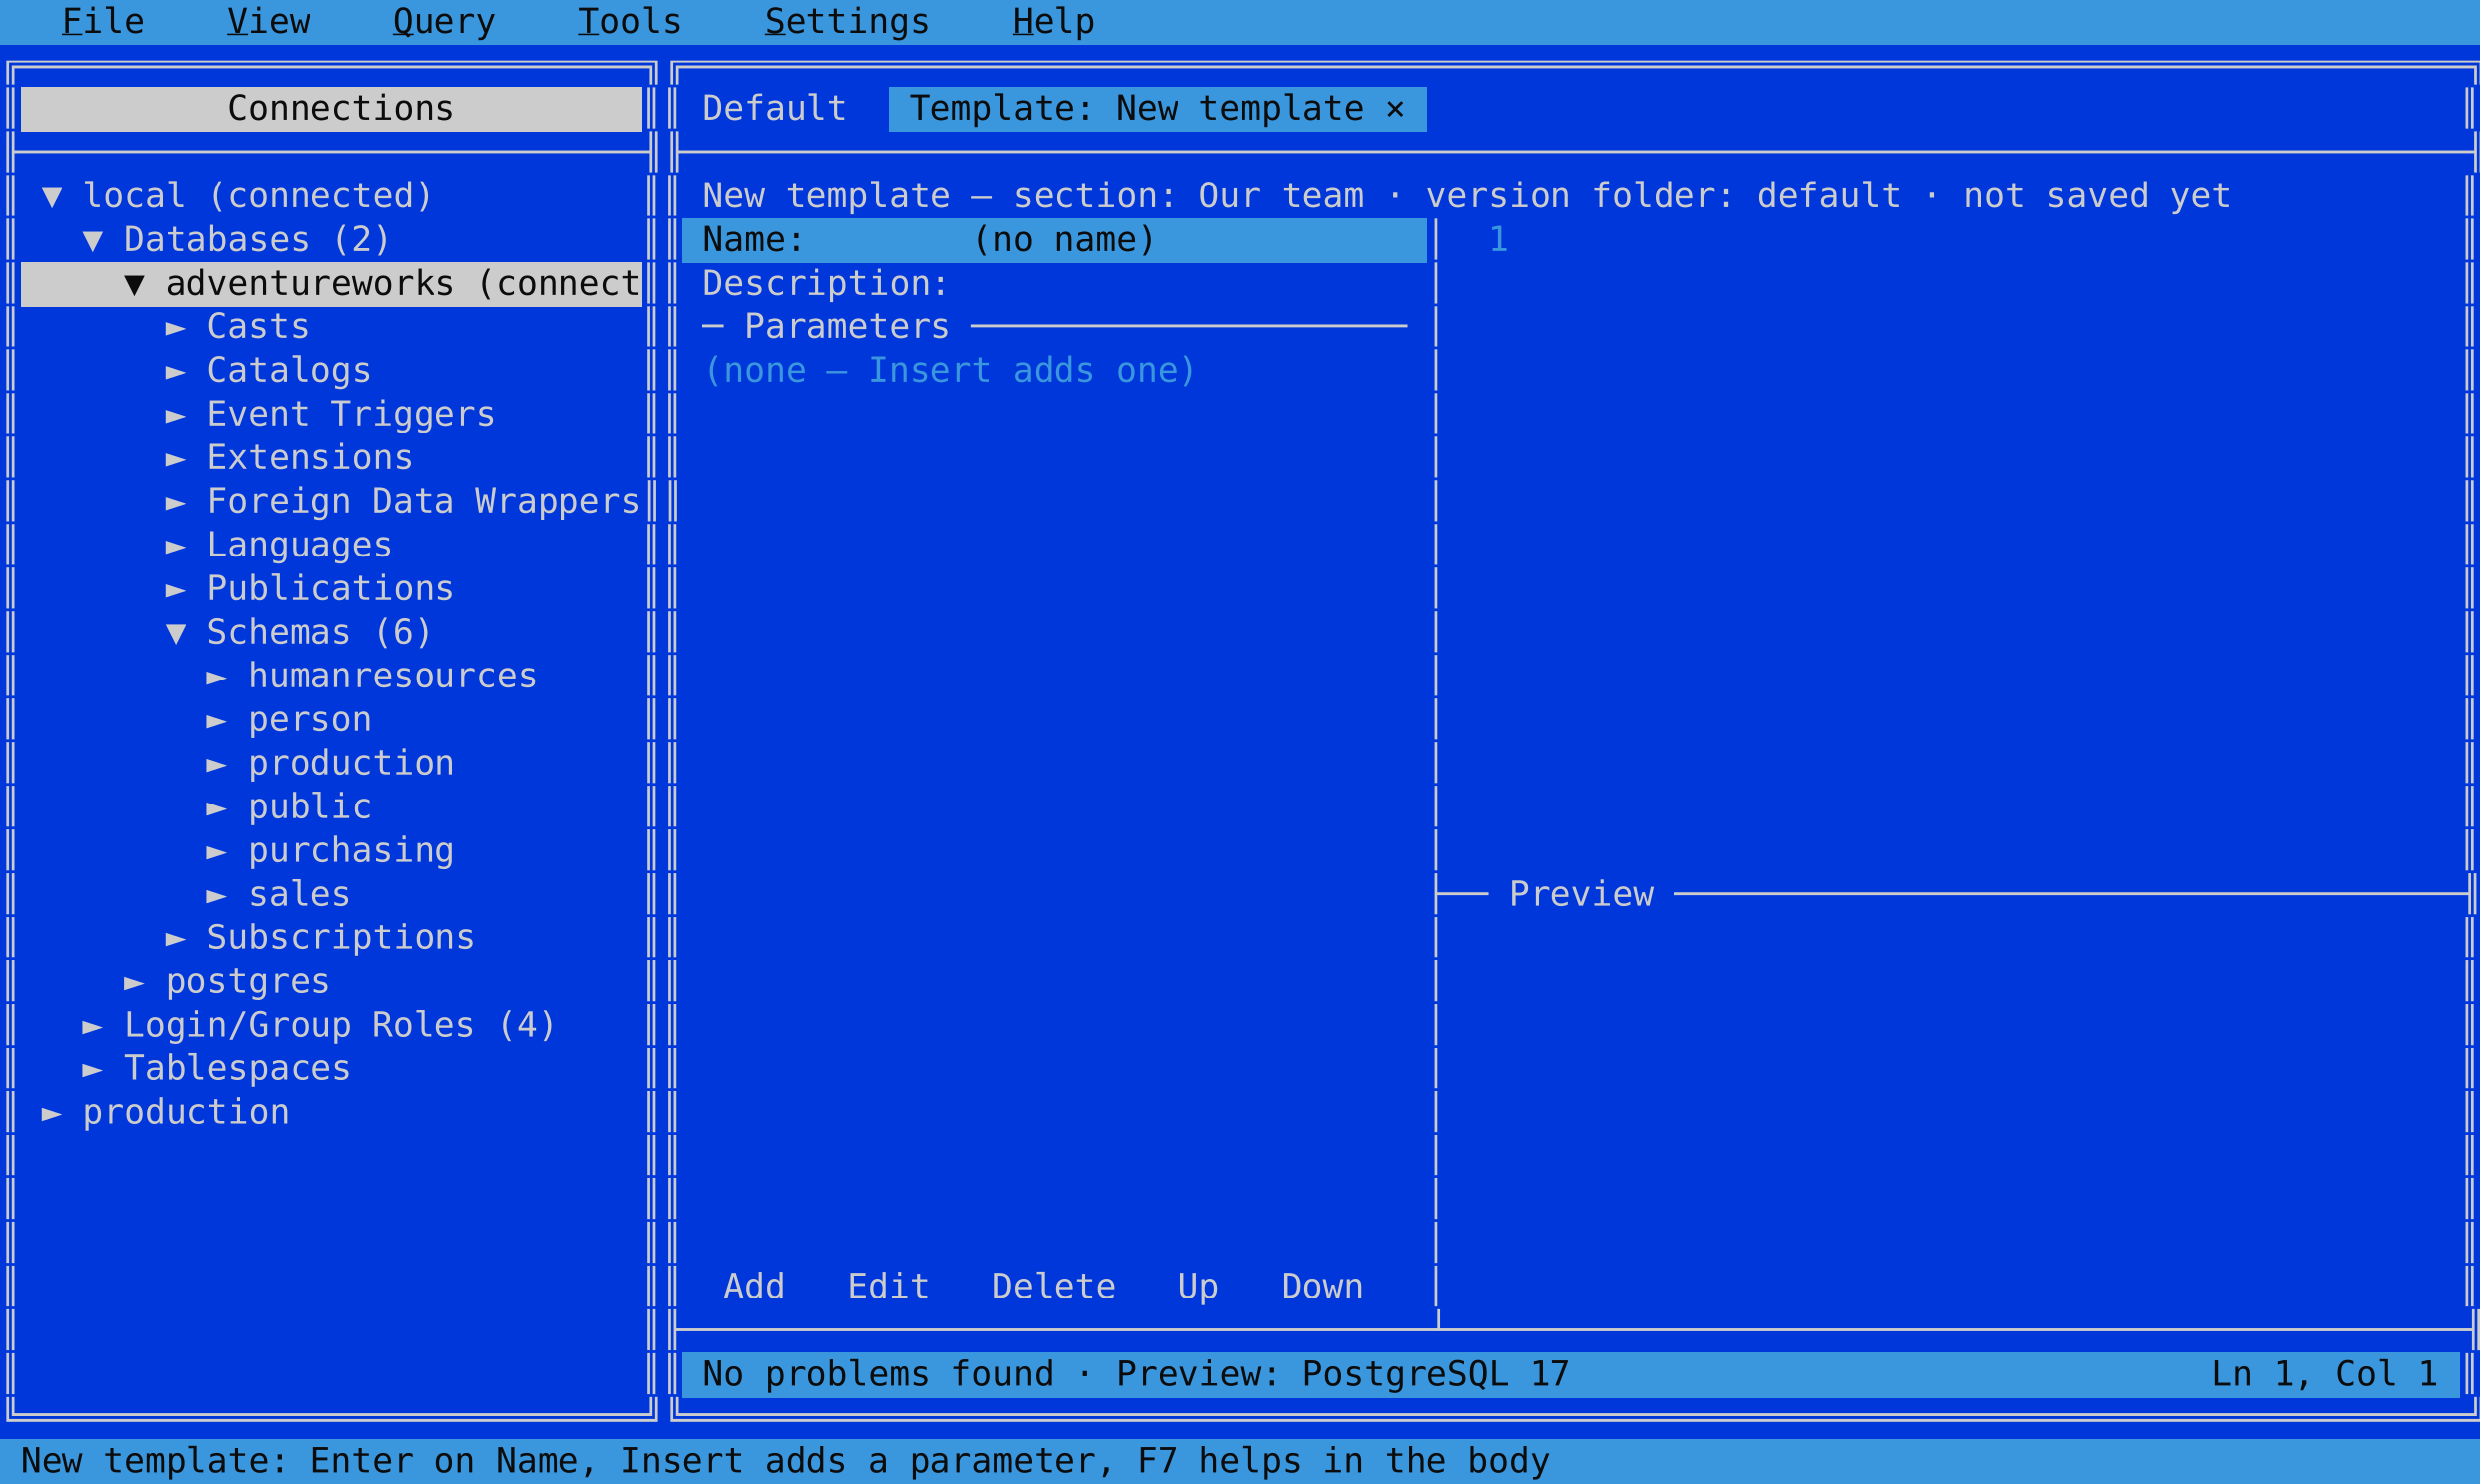
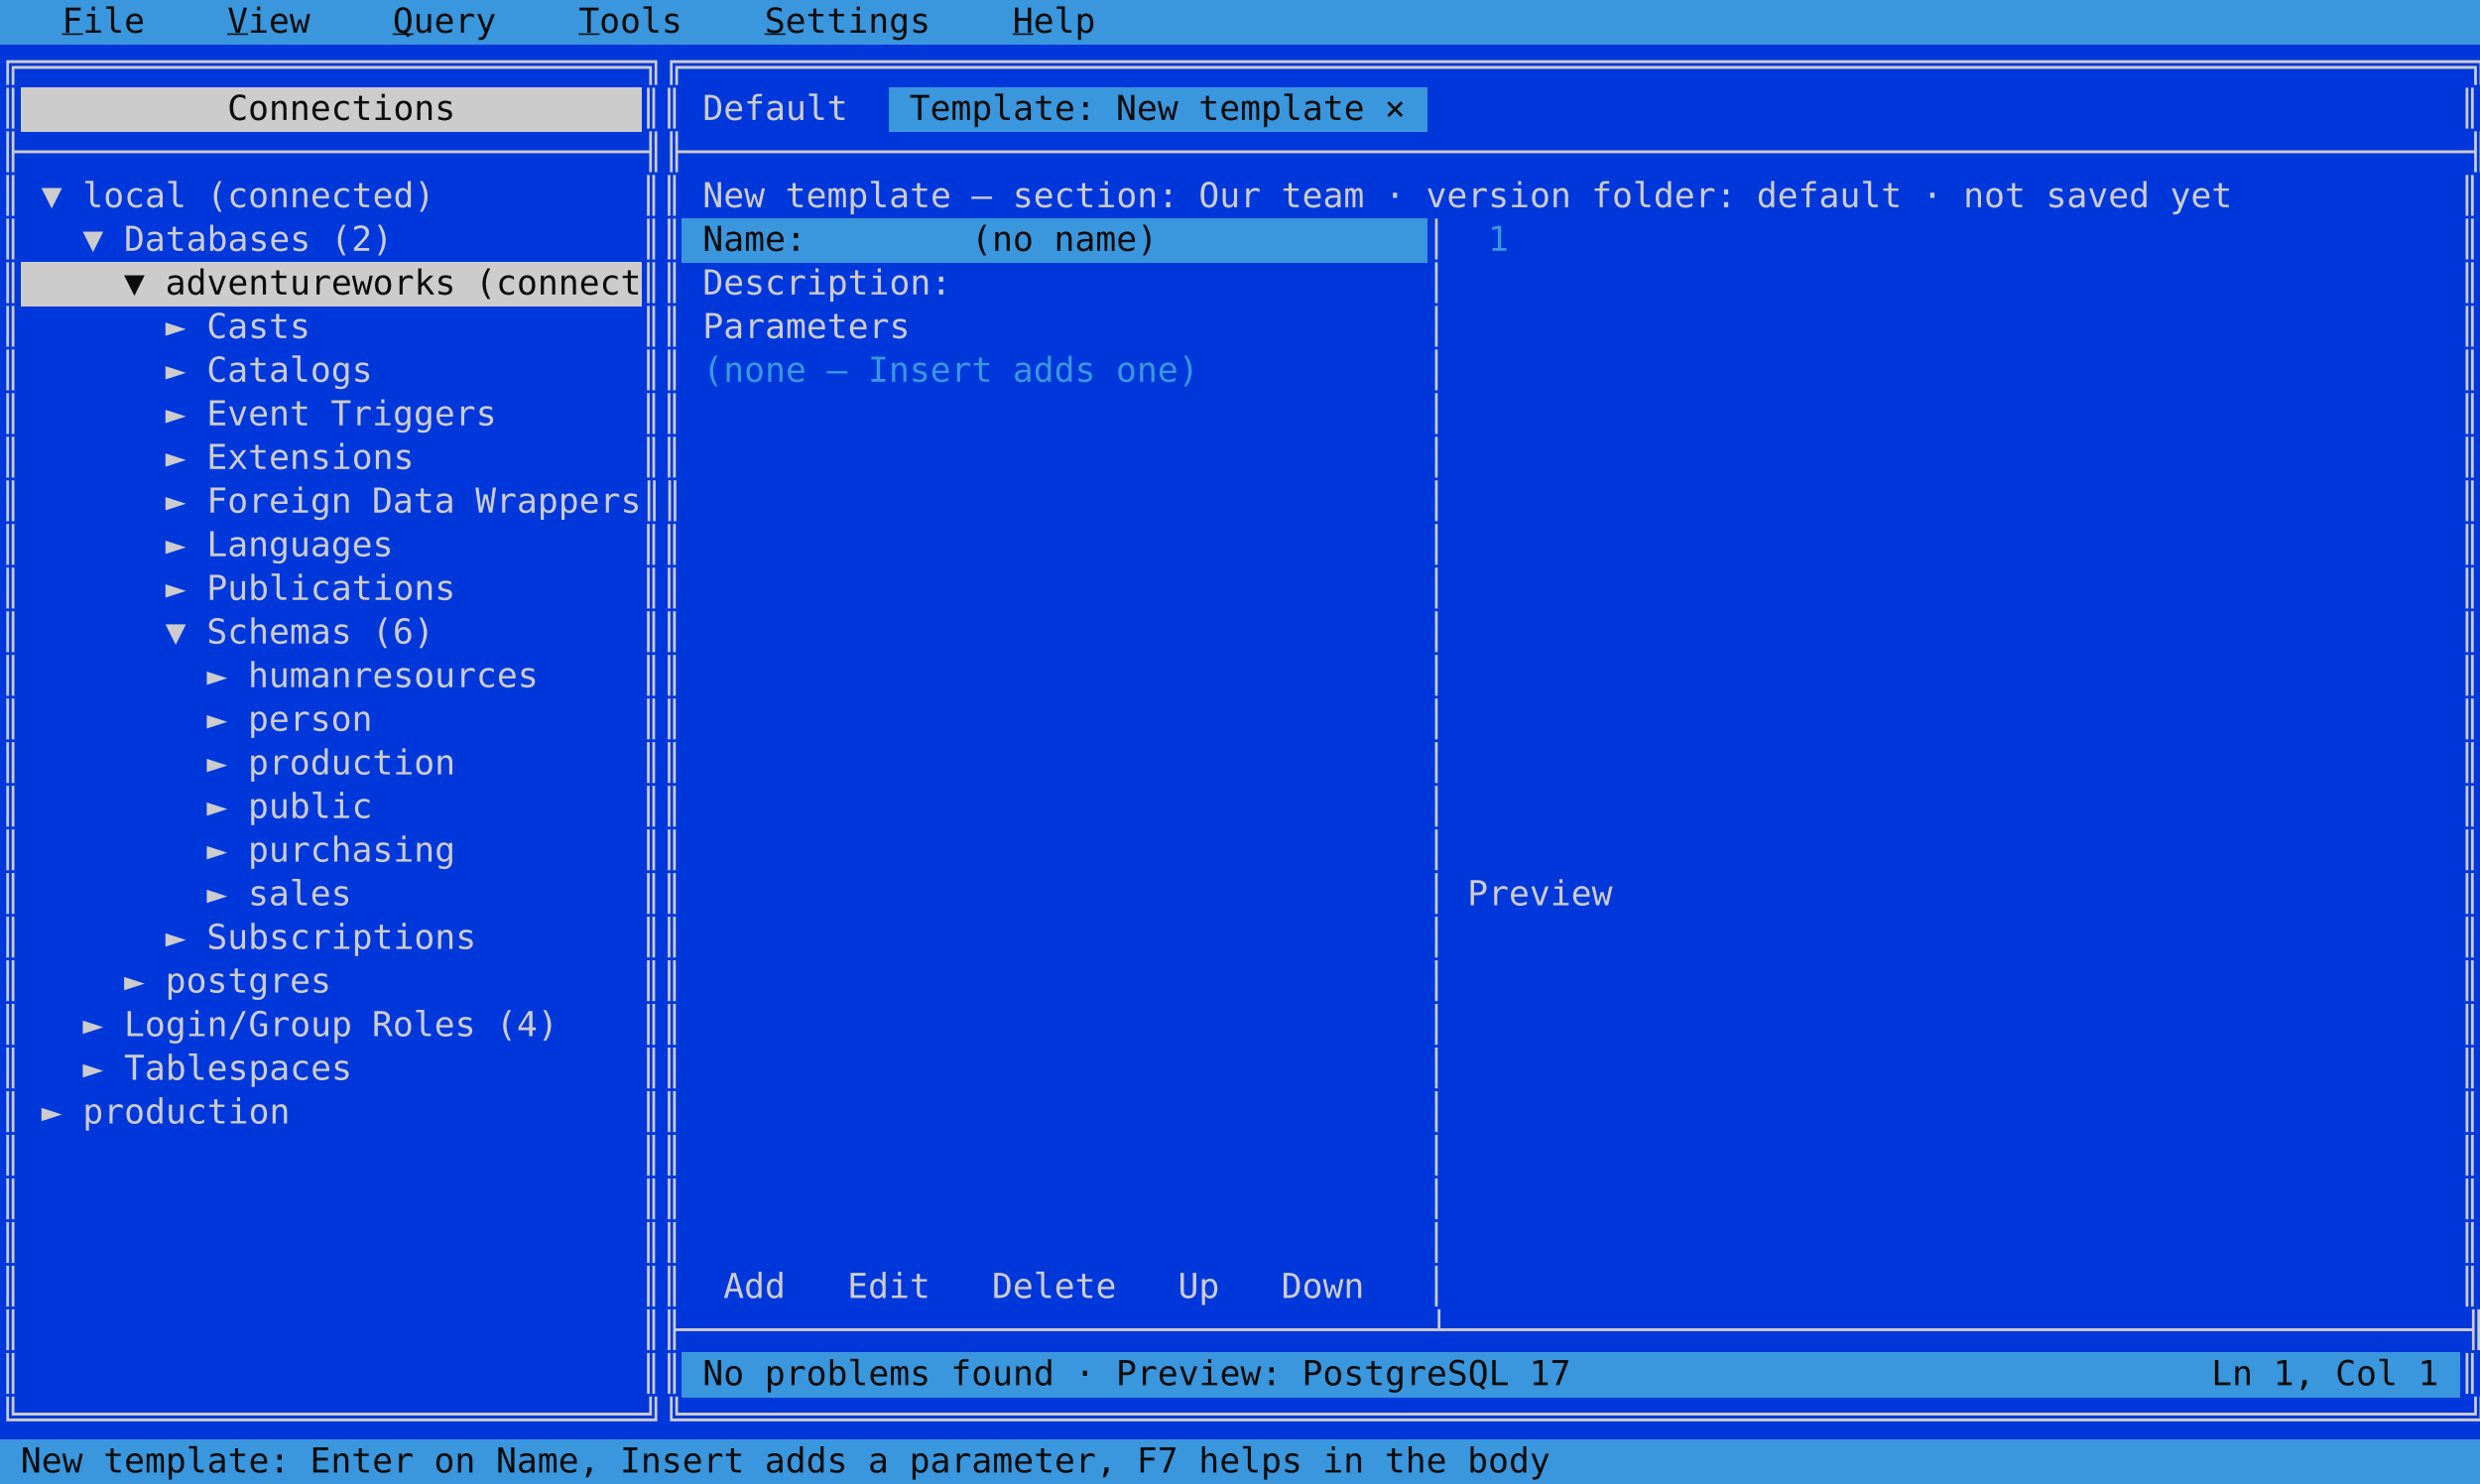
<svg xmlns="http://www.w3.org/2000/svg" width="1080" height="646" viewBox="0 0 1080 646" font-family="Cascadia Mono, Consolas, 'DejaVu Sans Mono', Menlo, monospace" font-size="15" shape-rendering="crispEdges" xml:space="preserve">
  <rect width="1080" height="646" fill="#0037da" />
  <rect x="0" y="0" width="1080.5" height="19.5" fill="#3a96dd" />
  <text x="27" y="14.25" fill="#0c0c0c" text-decoration="underline">F</text>
  <text x="36 45 54" y="14.25" fill="#0c0c0c">ile</text>
  <text x="99" y="14.25" fill="#0c0c0c" text-decoration="underline">V</text>
  <text x="108 117 126" y="14.25" fill="#0c0c0c">iew</text>
  <text x="171" y="14.25" fill="#0c0c0c" text-decoration="underline">Q</text>
  <text x="180 189 198 207" y="14.25" fill="#0c0c0c">uery</text>
  <text x="252" y="14.25" fill="#0c0c0c" text-decoration="underline">T</text>
  <text x="261 270 279 288" y="14.25" fill="#0c0c0c">ools</text>
  <text x="333" y="14.25" fill="#0c0c0c" text-decoration="underline">S</text>
  <text x="342 351 360 369 378 387 396" y="14.25" fill="#0c0c0c">ettings</text>
  <text x="441" y="14.25" fill="#0c0c0c" text-decoration="underline">H</text>
  <text x="450 459 468" y="14.25" fill="#0c0c0c">elp</text>
  <text x="0 9 18 27 36 45 54 63 72 81 90 99 108 117 126 135 144 153 162 171 180 189 198 207 216 225 234 243 252 261 270 279 288 297 306 315 324 333 342 351 360 369 378 387 396 405 414 423 432 441 450 459 468 477 486 495 504 513 522 531 540 549 558 567 576 585 594 603 612 621 630 639 648 657 666 675 684 693 702 711 720 729 738 747 756 765 774 783 792 801 810 819 828 837 846 855 864 873 882 891 900 909 918 927 936 945 954 963 972 981 990 999 1008 1017 1026 1035 1044 1053 1062 1071" y="33.25" fill="#cccccc">╔══════════════════════════════╗╔══════════════════════════════════════════════════════════════════════════════════════╗</text>
  <rect x="9" y="38" width="270.5" height="19.5" fill="#cccccc" />
  <rect x="387" y="38" width="234.5" height="19.5" fill="#3a96dd" />
  <text x="0" y="52.25" fill="#cccccc">║</text>
  <text x="99 108 117 126 135 144 153 162 171 180 189" y="52.25" fill="#0c0c0c">Connections</text>
  <text x="279 288" y="52.25" fill="#cccccc">║║</text>
  <text x="306 315 324 333 342 351 360" y="52.25" fill="#cccccc">Default</text>
  <text x="396 405 414 423 432 441 450 459 468" y="52.25" fill="#0c0c0c">Template:</text>
  <text x="486 495 504" y="52.25" fill="#0c0c0c">New</text>
  <text x="522 531 540 549 558 567 576 585" y="52.25" fill="#0c0c0c">template</text>
  <text x="603" y="52.25" fill="#0c0c0c">×</text>
  <text x="1071" y="52.25" fill="#cccccc">║</text>
  <text x="0 9 18 27 36 45 54 63 72 81 90 99 108 117 126 135 144 153 162 171 180 189 198 207 216 225 234 243 252 261 270 279 288 297 306 315 324 333 342 351 360 369 378 387 396 405 414 423 432 441 450 459 468 477 486 495 504 513 522 531 540 549 558 567 576 585 594 603 612 621 630 639 648 657 666 675 684 693 702 711 720 729 738 747 756 765 774 783 792 801 810 819 828 837 846 855 864 873 882 891 900 909 918 927 936 945 954 963 972 981 990 999 1008 1017 1026 1035 1044 1053 1062 1071" y="71.25" fill="#cccccc">╟──────────────────────────────╢╟──────────────────────────────────────────────────────────────────────────────────────╢</text>
  <text x="0" y="90.25" fill="#cccccc">║</text>
  <text x="18" y="90.25" fill="#cccccc">▼</text>
  <text x="36 45 54 63 72" y="90.25" fill="#cccccc">local</text>
  <text x="90 99 108 117 126 135 144 153 162 171 180" y="90.25" fill="#cccccc">(connected)</text>
  <text x="279 288" y="90.25" fill="#cccccc">║║</text>
  <text x="306 315 324" y="90.25" fill="#cccccc">New</text>
  <text x="342 351 360 369 378 387 396 405" y="90.25" fill="#cccccc">template</text>
  <text x="423" y="90.25" fill="#cccccc">—</text>
  <text x="441 450 459 468 477 486 495 504" y="90.25" fill="#cccccc">section:</text>
  <text x="522 531 540" y="90.25" fill="#cccccc">Our</text>
  <text x="558 567 576 585" y="90.25" fill="#cccccc">team</text>
  <text x="603" y="90.25" fill="#cccccc">·</text>
  <text x="621 630 639 648 657 666 675" y="90.25" fill="#cccccc">version</text>
  <text x="693 702 711 720 729 738 747" y="90.25" fill="#cccccc">folder:</text>
  <text x="765 774 783 792 801 810 819" y="90.25" fill="#cccccc">default</text>
  <text x="837" y="90.25" fill="#cccccc">·</text>
  <text x="855 864 873" y="90.25" fill="#cccccc">not</text>
  <text x="891 900 909 918 927" y="90.25" fill="#cccccc">saved</text>
  <text x="945 954 963" y="90.25" fill="#cccccc">yet</text>
  <text x="1071" y="90.25" fill="#cccccc">║</text>
  <rect x="297" y="95" width="324.5" height="19.5" fill="#3a96dd" />
  <text x="0" y="109.25" fill="#cccccc">║</text>
  <text x="36" y="109.25" fill="#cccccc">▼</text>
  <text x="54 63 72 81 90 99 108 117 126" y="109.25" fill="#cccccc">Databases</text>
  <text x="144 153 162" y="109.25" fill="#cccccc">(2)</text>
  <text x="279 288" y="109.25" fill="#cccccc">║║</text>
  <text x="306 315 324 333 342" y="109.25" fill="#0c0c0c">Name:</text>
  <text x="423 432 441" y="109.25" fill="#0c0c0c">(no</text>
  <text x="459 468 477 486 495" y="109.25" fill="#0c0c0c">name)</text>
  <text x="621" y="109.25" fill="#cccccc">│</text>
  <text x="648" y="109.25" fill="#3a96dd">1</text>
  <text x="1071" y="109.25" fill="#cccccc">║</text>
  <rect x="9" y="114" width="270.5" height="19.5" fill="#cccccc" />
  <text x="0" y="128.25" fill="#cccccc">║</text>
  <text x="54" y="128.25" fill="#0c0c0c">▼</text>
  <text x="72 81 90 99 108 117 126 135 144 153 162 171 180 189" y="128.25" fill="#0c0c0c">adventureworks</text>
  <text x="207 216 225 234 243 252 261 270" y="128.25" fill="#0c0c0c">(connect</text>
  <text x="279 288" y="128.25" fill="#cccccc">║║</text>
  <text x="306 315 324 333 342 351 360 369 378 387 396 405" y="128.25" fill="#cccccc">Description:</text>
  <text x="621" y="128.25" fill="#cccccc">│</text>
  <text x="1071" y="128.25" fill="#cccccc">║</text>
  <text x="0" y="147.25" fill="#cccccc">║</text>
  <text x="72" y="147.25" fill="#cccccc">►</text>
  <text x="90 99 108 117 126" y="147.25" fill="#cccccc">Casts</text>
  <text x="279 288" y="147.25" fill="#cccccc">║║</text>
-   <text x="306" y="147.25" fill="#cccccc">─</text>
-   <text x="324 333 342 351 360 369 378 387 396 405" y="147.25" fill="#cccccc">Parameters</text>
-   <text x="423 432 441 450 459 468 477 486 495 504 513 522 531 540 549 558 567 576 585 594 603" y="147.25" fill="#cccccc">─────────────────────</text>
+   <text x="306 315 324 333 342 351 360 369 378 387" y="147.25" fill="#cccccc">Parameters</text>
  <text x="621" y="147.25" fill="#cccccc">│</text>
  <text x="1071" y="147.25" fill="#cccccc">║</text>
  <text x="0" y="166.25" fill="#cccccc">║</text>
  <text x="72" y="166.25" fill="#cccccc">►</text>
  <text x="90 99 108 117 126 135 144 153" y="166.25" fill="#cccccc">Catalogs</text>
  <text x="279 288" y="166.25" fill="#cccccc">║║</text>
  <text x="306 315 324 333 342" y="166.25" fill="#3a96dd">(none</text>
  <text x="360" y="166.25" fill="#3a96dd">—</text>
  <text x="378 387 396 405 414 423" y="166.25" fill="#3a96dd">Insert</text>
  <text x="441 450 459 468" y="166.25" fill="#3a96dd">adds</text>
  <text x="486 495 504 513" y="166.25" fill="#3a96dd">one)</text>
  <text x="621" y="166.25" fill="#cccccc">│</text>
  <text x="1071" y="166.25" fill="#cccccc">║</text>
  <text x="0" y="185.25" fill="#cccccc">║</text>
  <text x="72" y="185.25" fill="#cccccc">►</text>
  <text x="90 99 108 117 126" y="185.25" fill="#cccccc">Event</text>
  <text x="144 153 162 171 180 189 198 207" y="185.25" fill="#cccccc">Triggers</text>
  <text x="279 288" y="185.25" fill="#cccccc">║║</text>
  <text x="621" y="185.25" fill="#cccccc">│</text>
  <text x="1071" y="185.25" fill="#cccccc">║</text>
  <text x="0" y="204.25" fill="#cccccc">║</text>
  <text x="72" y="204.25" fill="#cccccc">►</text>
  <text x="90 99 108 117 126 135 144 153 162 171" y="204.25" fill="#cccccc">Extensions</text>
  <text x="279 288" y="204.25" fill="#cccccc">║║</text>
  <text x="621" y="204.25" fill="#cccccc">│</text>
  <text x="1071" y="204.25" fill="#cccccc">║</text>
  <text x="0" y="223.25" fill="#cccccc">║</text>
  <text x="72" y="223.25" fill="#cccccc">►</text>
  <text x="90 99 108 117 126 135 144" y="223.25" fill="#cccccc">Foreign</text>
  <text x="162 171 180 189" y="223.25" fill="#cccccc">Data</text>
  <text x="207 216 225 234 243 252 261 270 279 288" y="223.25" fill="#cccccc">Wrappers║║</text>
  <text x="621" y="223.25" fill="#cccccc">│</text>
  <text x="1071" y="223.25" fill="#cccccc">║</text>
  <text x="0" y="242.25" fill="#cccccc">║</text>
  <text x="72" y="242.25" fill="#cccccc">►</text>
  <text x="90 99 108 117 126 135 144 153 162" y="242.25" fill="#cccccc">Languages</text>
  <text x="279 288" y="242.25" fill="#cccccc">║║</text>
  <text x="621" y="242.25" fill="#cccccc">│</text>
  <text x="1071" y="242.25" fill="#cccccc">║</text>
  <text x="0" y="261.25" fill="#cccccc">║</text>
  <text x="72" y="261.25" fill="#cccccc">►</text>
  <text x="90 99 108 117 126 135 144 153 162 171 180 189" y="261.25" fill="#cccccc">Publications</text>
  <text x="279 288" y="261.25" fill="#cccccc">║║</text>
  <text x="621" y="261.25" fill="#cccccc">│</text>
  <text x="1071" y="261.25" fill="#cccccc">║</text>
  <text x="0" y="280.25" fill="#cccccc">║</text>
  <text x="72" y="280.25" fill="#cccccc">▼</text>
  <text x="90 99 108 117 126 135 144" y="280.25" fill="#cccccc">Schemas</text>
  <text x="162 171 180" y="280.25" fill="#cccccc">(6)</text>
  <text x="279 288" y="280.25" fill="#cccccc">║║</text>
  <text x="621" y="280.25" fill="#cccccc">│</text>
  <text x="1071" y="280.25" fill="#cccccc">║</text>
  <text x="0" y="299.25" fill="#cccccc">║</text>
  <text x="90" y="299.25" fill="#cccccc">►</text>
  <text x="108 117 126 135 144 153 162 171 180 189 198 207 216 225" y="299.25" fill="#cccccc">humanresources</text>
  <text x="279 288" y="299.25" fill="#cccccc">║║</text>
  <text x="621" y="299.25" fill="#cccccc">│</text>
  <text x="1071" y="299.25" fill="#cccccc">║</text>
  <text x="0" y="318.25" fill="#cccccc">║</text>
  <text x="90" y="318.25" fill="#cccccc">►</text>
  <text x="108 117 126 135 144 153" y="318.25" fill="#cccccc">person</text>
  <text x="279 288" y="318.25" fill="#cccccc">║║</text>
  <text x="621" y="318.25" fill="#cccccc">│</text>
  <text x="1071" y="318.25" fill="#cccccc">║</text>
  <text x="0" y="337.25" fill="#cccccc">║</text>
  <text x="90" y="337.25" fill="#cccccc">►</text>
  <text x="108 117 126 135 144 153 162 171 180 189" y="337.25" fill="#cccccc">production</text>
  <text x="279 288" y="337.25" fill="#cccccc">║║</text>
  <text x="621" y="337.25" fill="#cccccc">│</text>
  <text x="1071" y="337.25" fill="#cccccc">║</text>
  <text x="0" y="356.25" fill="#cccccc">║</text>
  <text x="90" y="356.25" fill="#cccccc">►</text>
  <text x="108 117 126 135 144 153" y="356.25" fill="#cccccc">public</text>
  <text x="279 288" y="356.25" fill="#cccccc">║║</text>
  <text x="621" y="356.25" fill="#cccccc">│</text>
  <text x="1071" y="356.25" fill="#cccccc">║</text>
  <text x="0" y="375.25" fill="#cccccc">║</text>
  <text x="90" y="375.25" fill="#cccccc">►</text>
  <text x="108 117 126 135 144 153 162 171 180 189" y="375.25" fill="#cccccc">purchasing</text>
  <text x="279 288" y="375.25" fill="#cccccc">║║</text>
  <text x="621" y="375.25" fill="#cccccc">│</text>
  <text x="1071" y="375.25" fill="#cccccc">║</text>
  <text x="0" y="394.25" fill="#cccccc">║</text>
  <text x="90" y="394.25" fill="#cccccc">►</text>
  <text x="108 117 126 135 144" y="394.25" fill="#cccccc">sales</text>
  <text x="279 288" y="394.25" fill="#cccccc">║║</text>
-   <text x="621 630 639" y="394.25" fill="#cccccc">├──</text>
-   <text x="657 666 675 684 693 702 711" y="394.25" fill="#cccccc">Preview</text>
-   <text x="729 738 747 756 765 774 783 792 801 810 819 828 837 846 855 864 873 882 891 900 909 918 927 936 945 954 963 972 981 990 999 1008 1017 1026 1035 1044 1053 1062 1071" y="394.25" fill="#cccccc">──────────────────────────────────────╢</text>
+   <text x="621" y="394.25" fill="#cccccc">│</text>
+   <text x="639 648 657 666 675 684 693" y="394.25" fill="#cccccc">Preview</text>
+   <text x="1071" y="394.25" fill="#cccccc">║</text>
  <text x="0" y="413.25" fill="#cccccc">║</text>
  <text x="72" y="413.25" fill="#cccccc">►</text>
  <text x="90 99 108 117 126 135 144 153 162 171 180 189 198" y="413.25" fill="#cccccc">Subscriptions</text>
  <text x="279 288" y="413.25" fill="#cccccc">║║</text>
  <text x="621" y="413.25" fill="#cccccc">│</text>
  <text x="1071" y="413.25" fill="#cccccc">║</text>
  <text x="0" y="432.25" fill="#cccccc">║</text>
  <text x="54" y="432.25" fill="#cccccc">►</text>
  <text x="72 81 90 99 108 117 126 135" y="432.25" fill="#cccccc">postgres</text>
  <text x="279 288" y="432.25" fill="#cccccc">║║</text>
  <text x="621" y="432.25" fill="#cccccc">│</text>
  <text x="1071" y="432.25" fill="#cccccc">║</text>
  <text x="0" y="451.25" fill="#cccccc">║</text>
  <text x="36" y="451.25" fill="#cccccc">►</text>
  <text x="54 63 72 81 90 99 108 117 126 135 144" y="451.25" fill="#cccccc">Login/Group</text>
  <text x="162 171 180 189 198" y="451.25" fill="#cccccc">Roles</text>
  <text x="216 225 234" y="451.25" fill="#cccccc">(4)</text>
  <text x="279 288" y="451.25" fill="#cccccc">║║</text>
  <text x="621" y="451.25" fill="#cccccc">│</text>
  <text x="1071" y="451.25" fill="#cccccc">║</text>
  <text x="0" y="470.25" fill="#cccccc">║</text>
  <text x="36" y="470.25" fill="#cccccc">►</text>
  <text x="54 63 72 81 90 99 108 117 126 135 144" y="470.25" fill="#cccccc">Tablespaces</text>
  <text x="279 288" y="470.25" fill="#cccccc">║║</text>
  <text x="621" y="470.25" fill="#cccccc">│</text>
  <text x="1071" y="470.25" fill="#cccccc">║</text>
  <text x="0" y="489.25" fill="#cccccc">║</text>
  <text x="18" y="489.25" fill="#cccccc">►</text>
  <text x="36 45 54 63 72 81 90 99 108 117" y="489.25" fill="#cccccc">production</text>
  <text x="279 288" y="489.25" fill="#cccccc">║║</text>
  <text x="621" y="489.25" fill="#cccccc">│</text>
  <text x="1071" y="489.25" fill="#cccccc">║</text>
  <text x="0" y="508.25" fill="#cccccc">║</text>
  <text x="279 288" y="508.25" fill="#cccccc">║║</text>
  <text x="621" y="508.25" fill="#cccccc">│</text>
  <text x="1071" y="508.25" fill="#cccccc">║</text>
  <text x="0" y="527.25" fill="#cccccc">║</text>
  <text x="279 288" y="527.25" fill="#cccccc">║║</text>
  <text x="621" y="527.25" fill="#cccccc">│</text>
  <text x="1071" y="527.25" fill="#cccccc">║</text>
  <text x="0" y="546.25" fill="#cccccc">║</text>
  <text x="279 288" y="546.25" fill="#cccccc">║║</text>
  <text x="621" y="546.25" fill="#cccccc">│</text>
  <text x="1071" y="546.25" fill="#cccccc">║</text>
  <text x="0" y="565.25" fill="#cccccc">║</text>
  <text x="279 288" y="565.25" fill="#cccccc">║║</text>
  <text x="315 324 333" y="565.25" fill="#cccccc">Add</text>
  <text x="369 378 387 396" y="565.25" fill="#cccccc">Edit</text>
  <text x="432 441 450 459 468 477" y="565.25" fill="#cccccc">Delete</text>
  <text x="513 522" y="565.25" fill="#cccccc">Up</text>
  <text x="558 567 576 585" y="565.25" fill="#cccccc">Down</text>
  <text x="621" y="565.25" fill="#cccccc">│</text>
  <text x="1071" y="565.25" fill="#cccccc">║</text>
  <text x="0" y="584.25" fill="#cccccc">║</text>
  <text x="279 288 297 306 315 324 333 342 351 360 369 378 387 396 405 414 423 432 441 450 459 468 477 486 495 504 513 522 531 540 549 558 567 576 585 594 603 612 621 630 639 648 657 666 675 684 693 702 711 720 729 738 747 756 765 774 783 792 801 810 819 828 837 846 855 864 873 882 891 900 909 918 927 936 945 954 963 972 981 990 999 1008 1017 1026 1035 1044 1053 1062 1071" y="584.25" fill="#cccccc">║╟────────────────────────────────────┴─────────────────────────────────────────────────╢</text>
  <rect x="297" y="589" width="774.5" height="19.5" fill="#3a96dd" />
  <text x="0" y="603.25" fill="#cccccc">║</text>
  <text x="279 288" y="603.25" fill="#cccccc">║║</text>
  <text x="306 315" y="603.25" fill="#0c0c0c">No</text>
  <text x="333 342 351 360 369 378 387 396" y="603.25" fill="#0c0c0c">problems</text>
  <text x="414 423 432 441 450" y="603.25" fill="#0c0c0c">found</text>
  <text x="468" y="603.25" fill="#0c0c0c">·</text>
  <text x="486 495 504 513 522 531 540 549" y="603.25" fill="#0c0c0c">Preview:</text>
  <text x="567 576 585 594 603 612 621 630 639 648" y="603.25" fill="#0c0c0c">PostgreSQL</text>
  <text x="666 675" y="603.25" fill="#0c0c0c">17</text>
  <text x="963 972" y="603.25" fill="#0c0c0c">Ln</text>
  <text x="990 999" y="603.25" fill="#0c0c0c">1,</text>
  <text x="1017 1026 1035" y="603.25" fill="#0c0c0c">Col</text>
  <text x="1053" y="603.25" fill="#0c0c0c">1</text>
  <text x="1071" y="603.25" fill="#cccccc">║</text>
  <text x="0 9 18 27 36 45 54 63 72 81 90 99 108 117 126 135 144 153 162 171 180 189 198 207 216 225 234 243 252 261 270 279 288 297 306 315 324 333 342 351 360 369 378 387 396 405 414 423 432 441 450 459 468 477 486 495 504 513 522 531 540 549 558 567 576 585 594 603 612 621 630 639 648 657 666 675 684 693 702 711 720 729 738 747 756 765 774 783 792 801 810 819 828 837 846 855 864 873 882 891 900 909 918 927 936 945 954 963 972 981 990 999 1008 1017 1026 1035 1044 1053 1062 1071" y="622.25" fill="#cccccc">╚══════════════════════════════╝╚══════════════════════════════════════════════════════════════════════════════════════╝</text>
  <rect x="0" y="627" width="1080.5" height="19.5" fill="#3a96dd" />
  <text x="9 18 27" y="641.25" fill="#0c0c0c">New</text>
  <text x="45 54 63 72 81 90 99 108 117" y="641.25" fill="#0c0c0c">template:</text>
  <text x="135 144 153 162 171" y="641.25" fill="#0c0c0c">Enter</text>
  <text x="189 198" y="641.25" fill="#0c0c0c">on</text>
  <text x="216 225 234 243 252" y="641.25" fill="#0c0c0c">Name,</text>
  <text x="270 279 288 297 306 315" y="641.25" fill="#0c0c0c">Insert</text>
  <text x="333 342 351 360" y="641.25" fill="#0c0c0c">adds</text>
  <text x="378" y="641.25" fill="#0c0c0c">a</text>
  <text x="396 405 414 423 432 441 450 459 468 477" y="641.25" fill="#0c0c0c">parameter,</text>
  <text x="495 504" y="641.25" fill="#0c0c0c">F7</text>
  <text x="522 531 540 549 558" y="641.25" fill="#0c0c0c">helps</text>
  <text x="576 585" y="641.25" fill="#0c0c0c">in</text>
  <text x="603 612 621" y="641.25" fill="#0c0c0c">the</text>
  <text x="639 648 657 666" y="641.25" fill="#0c0c0c">body</text>
</svg>
